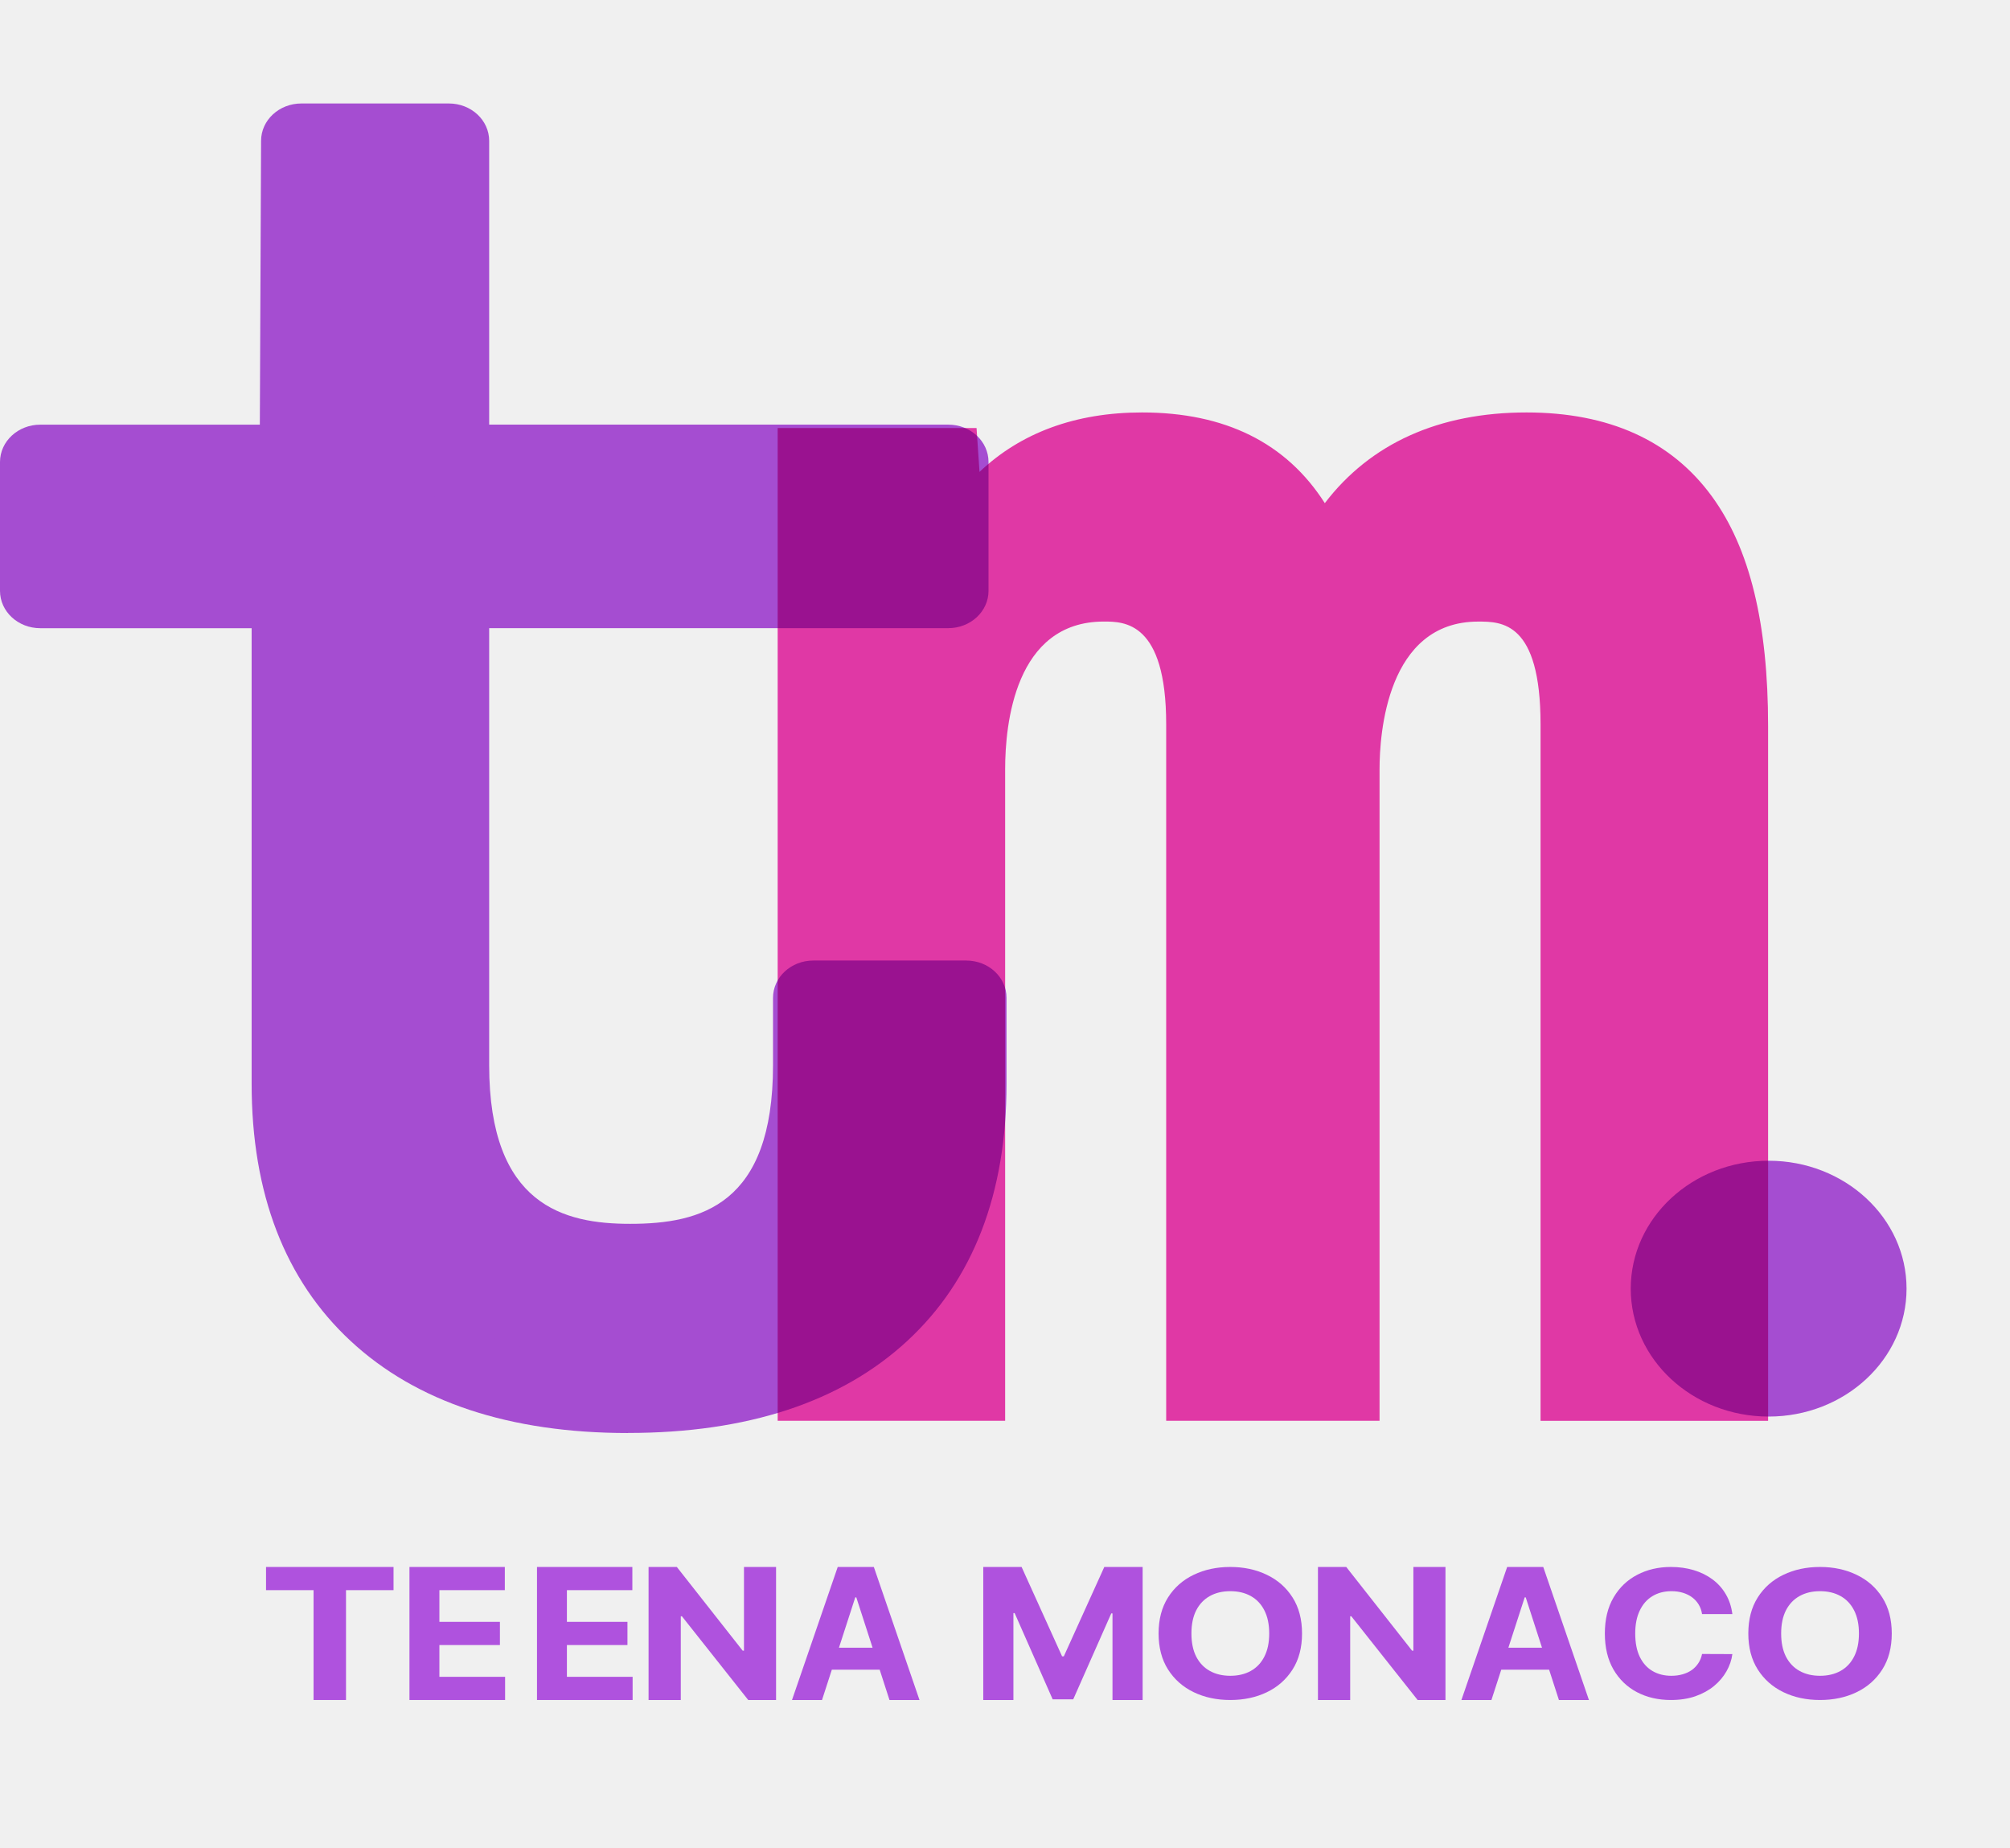
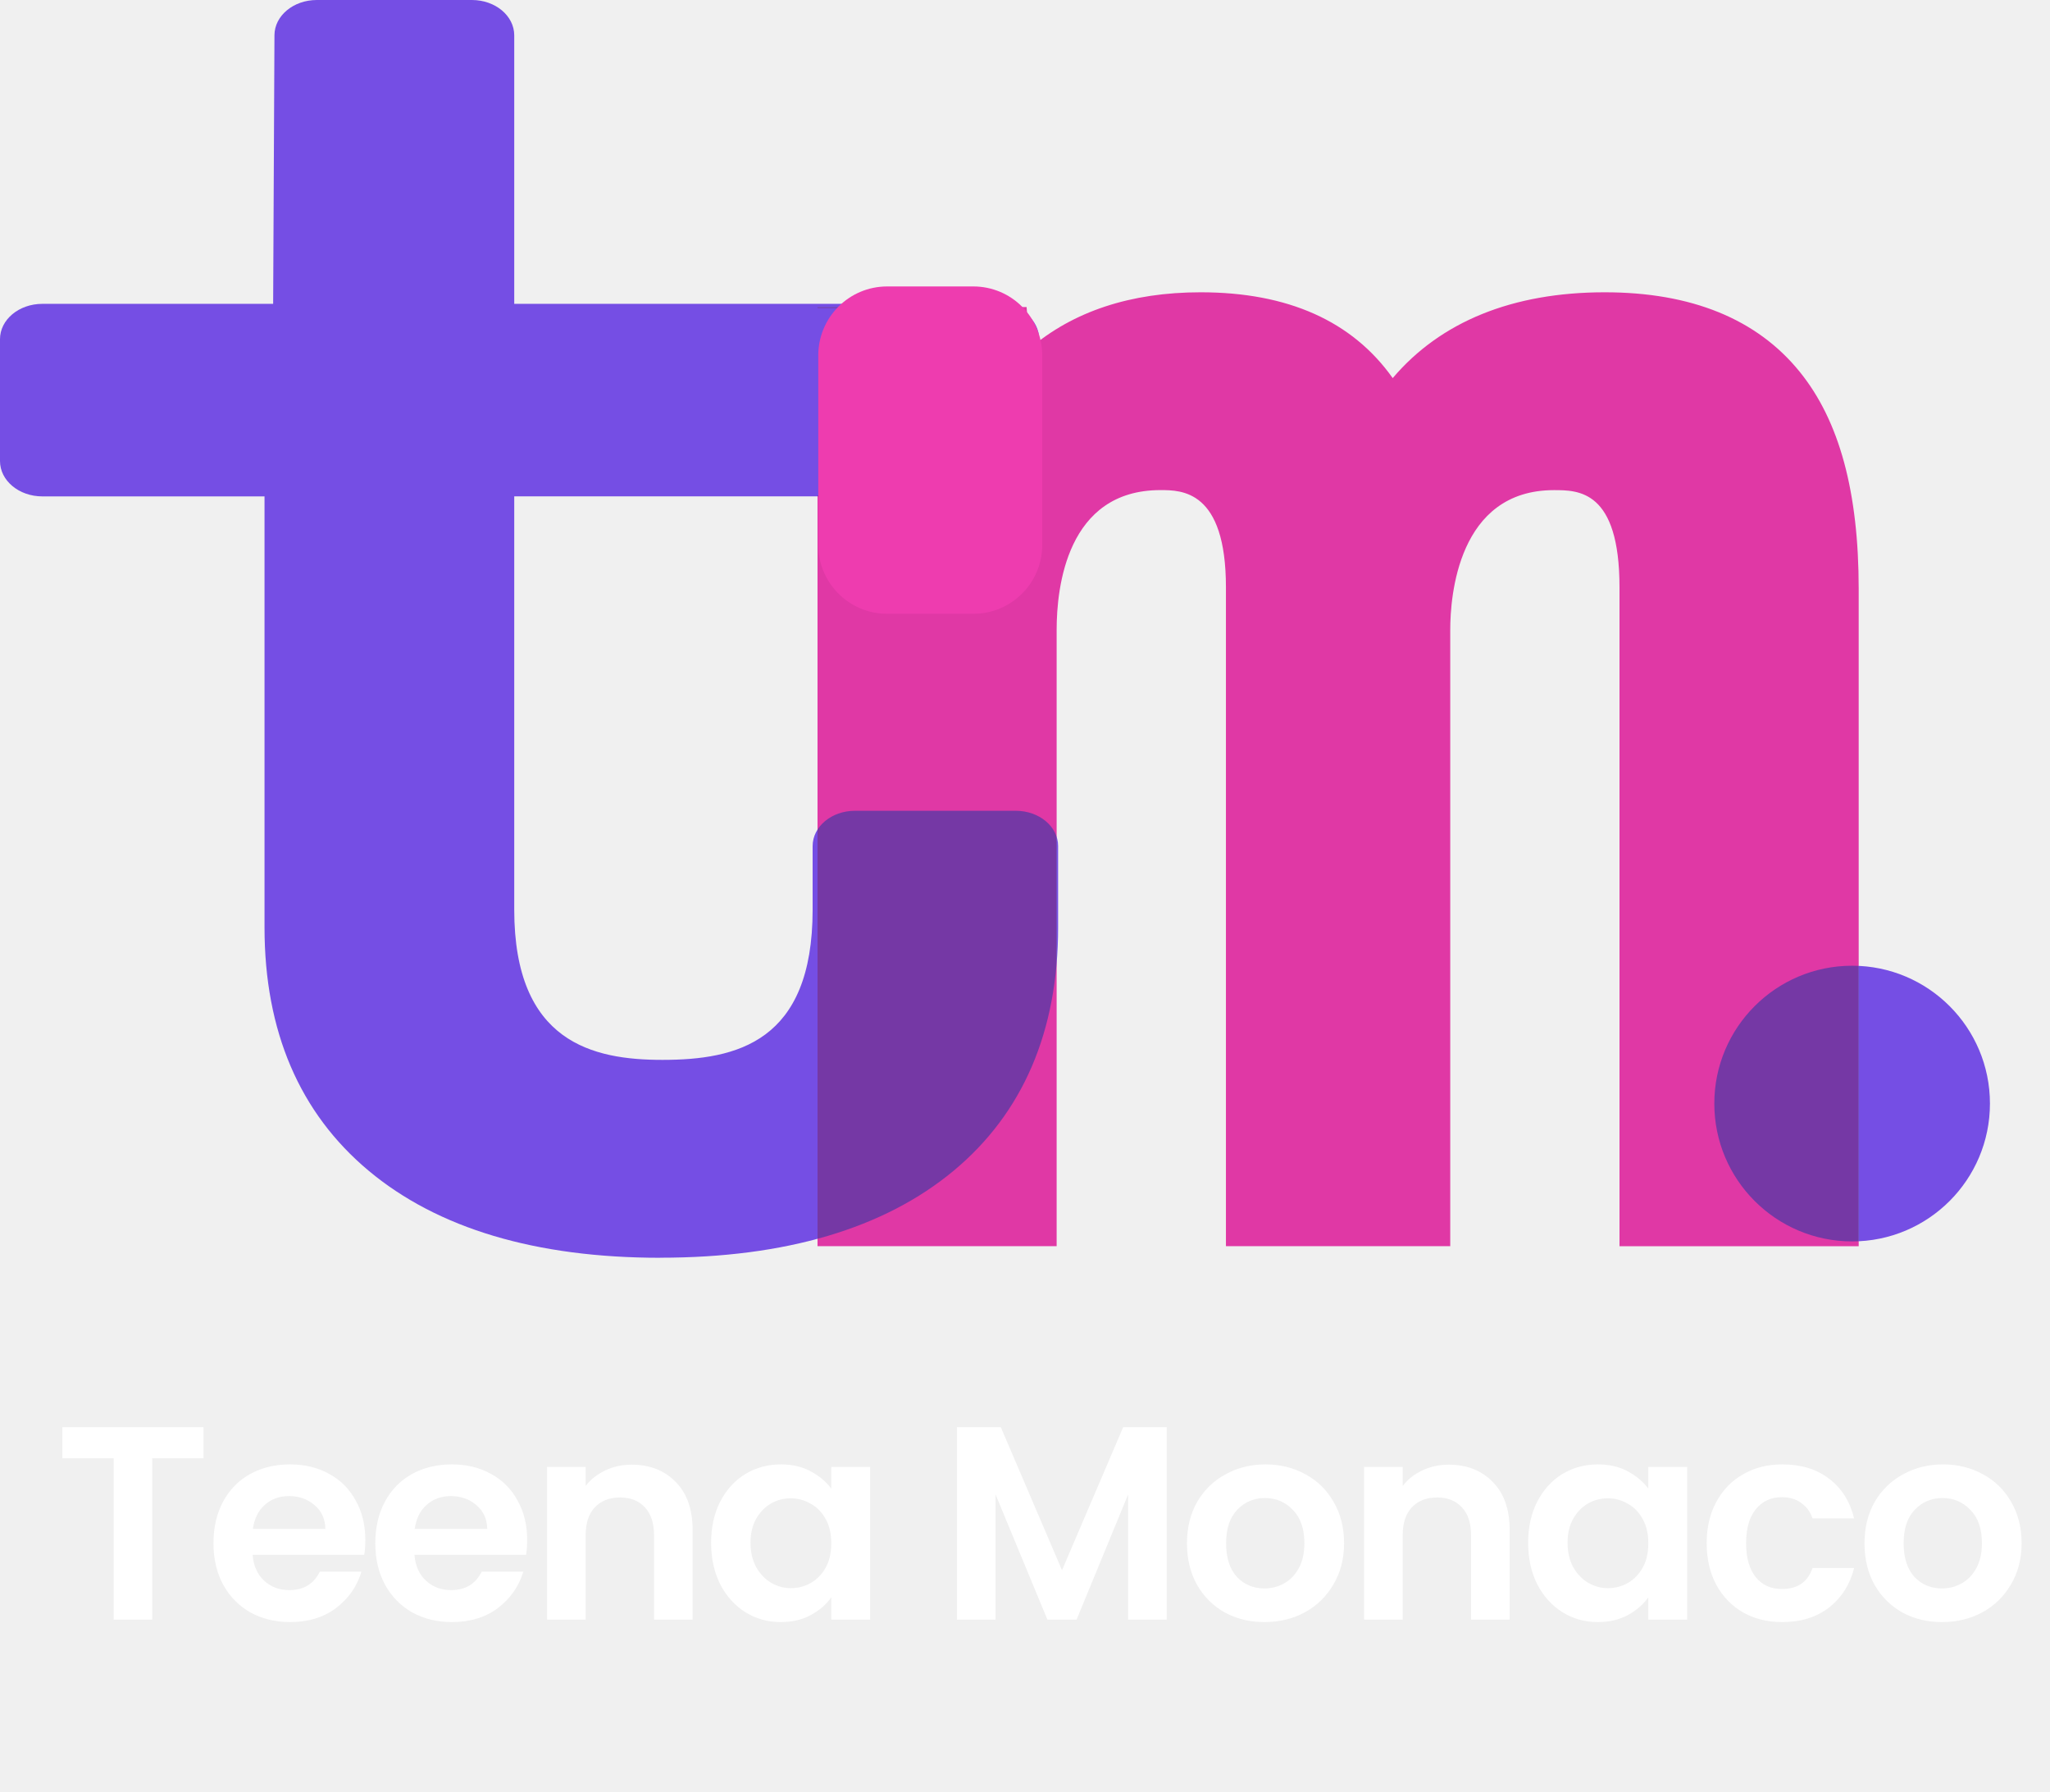
- <svg xmlns="http://www.w3.org/2000/svg" width="136" height="125" viewBox="0 0 136 125" fill="none">
-   <path d="M128 110.5C128 111.455 127.786 112.268 127.357 112.938C126.932 113.608 126.352 114.12 125.617 114.474C124.885 114.825 124.061 115 123.147 115C122.226 115 121.4 114.823 120.668 114.47C119.935 114.116 119.357 113.604 118.932 112.934C118.507 112.264 118.294 111.452 118.294 110.5C118.294 109.545 118.507 108.732 118.932 108.062C119.357 107.392 119.935 106.881 120.668 106.53C121.4 106.177 122.226 106 123.147 106C124.061 106 124.885 106.177 125.617 106.53C126.352 106.881 126.932 107.392 127.357 108.062C127.786 108.732 128 109.545 128 110.5ZM125.779 110.5C125.779 109.881 125.669 109.359 125.45 108.934C125.234 108.51 124.928 108.187 124.534 107.968C124.139 107.748 123.677 107.638 123.147 107.638C122.617 107.638 122.155 107.748 121.761 107.968C121.366 108.187 121.059 108.51 120.84 108.934C120.624 109.359 120.516 109.881 120.516 110.5C120.516 111.119 120.624 111.641 120.84 112.066C121.059 112.49 121.366 112.813 121.761 113.032C122.155 113.252 122.617 113.362 123.147 113.362C123.677 113.362 124.139 113.252 124.534 113.032C124.928 112.813 125.234 112.49 125.45 112.066C125.669 111.641 125.779 111.119 125.779 110.5Z" fill="#AF52DE" />
-   <path d="M117.215 109.187H115.164C115.127 108.944 115.051 108.729 114.935 108.541C114.82 108.35 114.671 108.187 114.49 108.053C114.309 107.919 114.1 107.817 113.863 107.745C113.629 107.674 113.375 107.638 113.1 107.638C112.604 107.638 112.172 107.751 111.803 107.976C111.435 108.199 111.15 108.524 110.947 108.952C110.744 109.376 110.642 109.893 110.642 110.5C110.642 111.125 110.744 111.649 110.947 112.074C111.153 112.499 111.44 112.82 111.808 113.037C112.176 113.253 112.602 113.362 113.086 113.362C113.358 113.362 113.609 113.329 113.84 113.263C114.074 113.198 114.281 113.102 114.462 112.977C114.643 112.848 114.793 112.693 114.912 112.51C115.033 112.328 115.118 112.12 115.164 111.886L117.215 111.894C117.162 112.297 117.029 112.684 116.817 113.058C116.608 113.429 116.325 113.761 115.97 114.055C115.617 114.346 115.196 114.577 114.706 114.748C114.219 114.916 113.668 115 113.053 115C112.198 115 111.434 114.823 110.759 114.47C110.088 114.116 109.558 113.604 109.168 112.934C108.781 112.264 108.587 111.452 108.587 110.5C108.587 109.545 108.784 108.732 109.177 108.062C109.57 107.392 110.104 106.881 110.778 106.53C111.452 106.177 112.211 106 113.053 106C113.609 106 114.124 106.071 114.598 106.214C115.076 106.356 115.498 106.565 115.867 106.838C116.235 107.109 116.534 107.442 116.765 107.835C116.999 108.229 117.149 108.679 117.215 109.187Z" fill="#AF52DE" />
-   <path d="M100.913 115H98.882L101.977 106H104.419L107.51 115H105.479L103.233 108.057H103.163L100.913 115ZM100.786 111.462H105.584V112.948H100.786V111.462Z" fill="#AF52DE" />
-   <path d="M97.803 106V115H95.919L91.432 109.335H91.356V115H89.175V106H91.089L95.542 111.66H95.632V106H97.803Z" fill="#AF52DE" />
-   <path d="M88.098 110.5C88.098 111.455 87.884 112.268 87.456 112.938C87.03 113.608 86.45 114.12 85.715 114.474C84.983 114.825 84.159 115 83.245 115C82.324 115 81.498 114.823 80.766 114.47C80.034 114.116 79.455 113.604 79.03 112.934C78.605 112.264 78.392 111.452 78.392 110.5C78.392 109.545 78.605 108.732 79.03 108.062C79.455 107.392 80.034 106.881 80.766 106.53C81.498 106.177 82.324 106 83.245 106C84.159 106 84.983 106.177 85.715 106.53C86.45 106.881 87.03 107.392 87.456 108.062C87.884 108.732 88.098 109.545 88.098 110.5ZM85.877 110.5C85.877 109.881 85.767 109.359 85.548 108.934C85.332 108.51 85.026 108.187 84.632 107.968C84.237 107.748 83.775 107.638 83.245 107.638C82.716 107.638 82.253 107.748 81.859 107.968C81.464 108.187 81.157 108.51 80.938 108.934C80.722 109.359 80.614 109.881 80.614 110.5C80.614 111.119 80.722 111.641 80.938 112.066C81.157 112.49 81.464 112.813 81.859 113.032C82.253 113.252 82.716 113.362 83.245 113.362C83.775 113.362 84.237 113.252 84.632 113.032C85.026 112.813 85.332 112.49 85.548 112.066C85.767 111.641 85.877 111.119 85.877 110.5Z" fill="#AF52DE" />
-   <path d="M66.529 106H69.123L71.863 112.047H71.979L74.719 106H77.313V115H75.273V109.142H75.19L72.616 114.956H71.226L68.652 109.12H68.569V115H66.529V106Z" fill="#AF52DE" />
-   <path d="M55.619 115H53.588L56.682 106H59.125L62.215 115H60.184L57.939 108.057H57.868L55.619 115ZM55.492 111.462H60.289V112.948H55.492V111.462Z" fill="#AF52DE" />
-   <path d="M52.51 106V115H50.626L46.139 109.335H46.063V115H43.883V106H45.796L50.249 111.66H50.339V106H52.51Z" fill="#AF52DE" />
-   <path d="M36.334 115V106H42.786V107.569H38.358V109.713H42.454V111.282H38.358V113.431H42.804V115H36.334Z" fill="#AF52DE" />
-   <path d="M27.705 115V106H34.157V107.569H29.73V109.713H33.825V111.282H29.73V113.431H34.176V115H27.705Z" fill="#AF52DE" />
-   <path d="M18 107.569V106H26.627V107.569H23.411V115H21.216V107.569H18Z" fill="#AF52DE" />
+ <svg xmlns="http://www.w3.org/2000/svg" width="119" height="104" viewBox="0 0 119 104" fill="none">
  <g style="mix-blend-mode:multiply">
-     <path d="M119.67 95.826C124.823 95.826 129 91.952 129 87.173C129 82.394 124.823 78.52 119.67 78.52C114.517 78.52 110.339 82.394 110.339 87.173C110.339 91.952 114.517 95.826 119.67 95.826Z" fill="#AF52DE" />
+     <path d="M57.281 19.873L57.77 26.396H58.261C60.227 21.474 64.036 19.015 69.685 19.015C75.335 19.015 78.775 21.373 80.372 26.396H80.863C82.95 21.474 87.127 19.015 93.145 19.015C101.5 19.015 105.429 23.834 105.429 34.187V70.276H96.462V34.085C96.462 28.857 94.497 26.396 90.199 26.396C84.916 26.396 81.723 30.293 81.723 36.546V70.276H73.615V34.085C73.615 28.958 71.528 26.396 67.351 26.396C62.068 26.396 58.873 30.19 58.873 36.546V70.276H49.907V19.873H57.281Z" fill="#EE3CAF" />
+     <path d="M94.01 72.329V34.087C94.01 28.447 91.626 28.447 90.203 28.447C84.618 28.447 84.185 34.646 84.185 36.546V72.327H71.164V34.085C71.164 28.445 68.593 28.445 67.358 28.445C61.925 28.445 61.337 34.109 61.337 36.544V72.325H47.456V17.822H59.593L59.773 20.229C62.291 18.077 65.635 16.964 69.692 16.964C74.763 16.964 78.498 18.637 80.846 21.944C83.622 18.67 87.802 16.964 93.154 16.964C98.18 16.964 101.985 18.514 104.464 21.569C106.774 24.416 107.895 28.544 107.895 34.189V72.329H94.01ZM98.924 68.227H102.976V34.189C102.976 22.626 98.008 21.068 93.15 21.068C88.291 21.068 85.204 22.858 83.43 26.536C85.253 25.113 87.592 24.347 90.203 24.347C93.94 24.347 95.953 25.863 96.983 27.133C98.29 28.745 98.924 31.02 98.924 34.087V68.227ZM76.076 68.227H79.268V36.548C79.268 33.313 80.066 30.528 81.583 28.449H78.484L78 26.924C76.695 22.818 74.209 21.068 69.687 21.068C65.443 21.068 62.648 22.703 60.966 26.198C62.684 24.996 64.842 24.347 67.355 24.347C70.612 24.347 76.076 25.613 76.076 34.089V68.229V68.227ZM56.418 68.227V36.548C56.418 33.25 57.222 30.498 58.695 28.449H55.46L54.971 21.925H52.364V68.227H56.418Z" fill="#EE3CAF" />
  </g>
-   <g style="mix-blend-mode:multiply">
-     <path d="M63.512 31.484L64.054 39.522H64.599C66.779 33.457 71.002 30.428 77.266 30.428C83.53 30.428 87.344 33.333 89.115 39.522H89.66C91.974 33.457 96.605 30.428 103.278 30.428C112.541 30.428 116.898 36.365 116.898 49.121V93.584H106.956V48.994C106.956 42.553 104.776 39.522 100.011 39.522C94.153 39.522 90.614 44.322 90.614 52.026V93.584H81.623V48.994C81.623 42.678 79.309 39.522 74.678 39.522C68.82 39.522 65.278 44.196 65.278 52.026V93.584H55.336V31.484H63.512Z" fill="#EE3CAF" />
-     <path d="M104.236 96.113V48.997C104.236 42.048 101.594 42.048 100.016 42.048C93.824 42.048 93.343 49.686 93.343 52.026V96.111H78.906V48.994C78.906 42.046 76.055 42.046 74.685 42.046C68.661 42.046 68.01 49.024 68.01 52.024V96.109H52.619V28.957H66.075L66.276 31.923C69.067 29.272 72.775 27.901 77.273 27.901C82.896 27.901 87.037 29.961 89.64 34.036C92.719 30.003 97.353 27.901 103.288 27.901C108.861 27.901 113.079 29.81 115.828 33.575C118.389 37.082 119.633 42.168 119.633 49.123V96.113H104.236ZM109.686 91.06H114.179V49.123C114.179 34.877 108.67 32.957 103.283 32.957C97.896 32.957 94.473 35.162 92.506 39.694C94.527 37.941 97.121 36.997 100.016 36.997C104.16 36.997 106.391 38.864 107.533 40.429C108.982 42.416 109.686 45.218 109.686 48.997V91.06ZM84.352 91.06H87.892V52.029C87.892 48.043 88.776 44.612 90.458 42.05H87.022L86.485 40.172C85.038 35.114 82.282 32.957 77.268 32.957C72.562 32.957 69.464 34.971 67.599 39.278C69.503 37.796 71.896 36.997 74.683 36.997C78.294 36.997 84.352 38.557 84.352 48.999V91.062V91.06ZM62.556 91.06V52.029C62.556 47.965 63.447 44.575 65.08 42.05H61.493L60.951 34.013H58.06V91.06H62.556Z" fill="#EE3CAF" />
+   <g style="mix-blend-mode:darken">
+     <path d="M17.811 53.827V26.76H2.457V19.686H18.302L18.387 2.053H27.392V19.686H57.864V26.76H27.392V52.801C27.392 59.977 31.077 63.566 38.449 63.566C45.821 63.566 49.627 59.979 49.627 52.801V49.11H58.963V53.825C58.963 64.795 51.591 70.947 38.324 70.947C25.057 70.947 17.811 64.795 17.811 53.825V53.827Z" fill="#754EE4" />
+     <path d="M38.326 73C31.109 73 25.415 71.302 21.403 67.951C17.391 64.601 15.355 59.849 15.355 53.827V28.81H2.457C1.099 28.81 0 27.893 0 26.759V19.686C0 18.552 1.099 17.635 2.457 17.635H15.856L15.932 2.043C15.936 0.914 17.035 0 18.389 0H27.394C28.752 0 29.851 0.917 29.851 2.051V17.633H57.866C59.224 17.633 60.323 18.551 60.323 19.684V26.758C60.323 27.891 59.224 28.808 57.866 28.808H29.851V52.799C29.851 60.522 34.446 61.514 38.451 61.514C42.765 61.514 47.172 60.479 47.172 52.799V49.108C47.172 47.974 48.271 47.057 49.63 47.057H58.965C60.323 47.057 61.422 47.974 61.422 49.108V53.823C61.422 59.852 59.38 64.606 55.355 67.951C51.327 71.298 45.597 72.996 38.326 72.996V73ZM4.914 24.709H17.811C19.169 24.709 20.268 25.626 20.268 26.759V53.827C20.268 63.685 26.511 68.898 38.324 68.898C50.137 68.898 56.505 63.687 56.505 53.827V51.163H52.085V52.803C52.085 56.886 50.948 60.054 48.707 62.218C46.37 64.474 42.919 65.619 38.449 65.619C33.979 65.619 30.613 64.472 28.29 62.213C26.062 60.044 24.934 56.88 24.934 52.805V26.763C24.934 25.63 26.033 24.712 27.392 24.712H55.406V21.741H27.392C26.033 21.741 24.934 20.823 24.934 19.69V4.104H20.835L20.759 19.695C20.755 20.825 19.656 21.739 18.302 21.739H4.914V24.711V24.709Z" fill="#754EE4" />
  </g>
-   <g style="mix-blend-mode:multiply">
-     <path d="M19.748 73.317V39.969H2.725V31.254H20.293L20.387 9.529H30.371V31.254H64.158V39.969H30.371V72.054C30.371 80.895 34.458 85.317 42.632 85.317C50.805 85.317 55.026 80.897 55.026 72.054V67.506H65.377V73.315C65.377 86.831 57.203 94.411 42.493 94.411C27.783 94.411 19.748 86.831 19.748 73.315V73.317Z" fill="#AF52DE" />
-     <path d="M42.495 96.94C34.493 96.94 28.179 94.847 23.731 90.719C19.282 86.592 17.026 80.737 17.026 73.317V42.496H2.725C1.219 42.496 0 41.366 0 39.969V31.254C0 29.858 1.219 28.727 2.725 28.727H17.581L17.665 9.518C17.67 8.126 18.889 7 20.39 7H30.374C31.88 7 33.098 8.13 33.098 9.527V28.725H64.161C65.667 28.725 66.885 29.855 66.885 31.252V39.967C66.885 41.363 65.667 42.493 64.161 42.493H33.098V72.052C33.098 81.566 38.193 82.788 42.634 82.788C47.417 82.788 52.304 81.513 52.304 72.052V67.503C52.304 66.107 53.523 64.977 55.029 64.977H65.379C66.885 64.977 68.104 66.107 68.104 67.503V73.312C68.104 80.741 65.84 86.599 61.377 90.719C56.911 94.843 50.558 96.935 42.495 96.935V96.94ZM5.449 37.442H19.748C21.254 37.442 22.473 38.572 22.473 39.969V73.317C22.473 85.464 29.395 91.886 42.493 91.886C55.591 91.886 62.652 85.466 62.652 73.317V70.035H57.751V72.056C57.751 77.087 56.49 80.989 54.005 83.656C51.415 86.435 47.588 87.846 42.632 87.846C37.676 87.846 33.943 86.433 31.367 83.649C28.898 80.978 27.647 77.08 27.647 72.058V39.974C27.647 38.577 28.865 37.447 30.371 37.447H61.434V33.785H30.371C28.865 33.785 27.647 32.655 27.647 31.259V12.056H23.102L23.017 31.266C23.012 32.658 21.794 33.783 20.293 33.783H5.449V37.445V37.442Z" fill="#AF52DE" />
+   <g style="mix-blend-mode:darken">
+     <path d="M107.514 72.05C111.932 72.05 115.514 68.468 115.514 64.05C115.514 59.631 111.932 56.05 107.514 56.05C103.096 56.05 99.514 59.631 99.514 64.05C99.514 68.468 103.096 72.05 107.514 72.05Z" fill="#754EE4" />
  </g>
+   <path d="M11.813 82.832V84.64H8.837V94H6.597V84.64H3.621V82.832H11.813ZM21.207 89.376C21.207 89.696 21.186 89.984 21.143 90.24H14.663C14.716 90.88 14.941 91.381 15.335 91.744C15.73 92.107 16.215 92.288 16.791 92.288C17.623 92.288 18.215 91.931 18.567 91.216H20.983C20.727 92.069 20.236 92.773 19.511 93.328C18.786 93.872 17.895 94.144 16.839 94.144C15.986 94.144 15.218 93.957 14.535 93.584C13.863 93.2 13.335 92.661 12.951 91.968C12.578 91.275 12.391 90.475 12.391 89.568C12.391 88.651 12.578 87.845 12.951 87.152C13.325 86.459 13.847 85.925 14.519 85.552C15.191 85.179 15.964 84.992 16.839 84.992C17.682 84.992 18.434 85.173 19.095 85.536C19.767 85.899 20.285 86.416 20.647 87.088C21.02 87.749 21.207 88.512 21.207 89.376ZM18.887 88.736C18.877 88.16 18.669 87.701 18.263 87.36C17.858 87.008 17.362 86.832 16.775 86.832C16.221 86.832 15.751 87.003 15.367 87.344C14.994 87.675 14.764 88.139 14.679 88.736H18.887ZM30.602 89.376C30.602 89.696 30.581 89.984 30.538 90.24H24.058C24.111 90.88 24.335 91.381 24.73 91.744C25.125 92.107 25.61 92.288 26.186 92.288C27.018 92.288 27.61 91.931 27.962 91.216H30.378C30.122 92.069 29.631 92.773 28.906 93.328C28.181 93.872 27.29 94.144 26.234 94.144C25.381 94.144 24.613 93.957 23.93 93.584C23.258 93.2 22.73 92.661 22.346 91.968C21.973 91.275 21.786 90.475 21.786 89.568C21.786 88.651 21.973 87.845 22.346 87.152C22.72 86.459 23.242 85.925 23.914 85.552C24.586 85.179 25.36 84.992 26.234 84.992C27.077 84.992 27.829 85.173 28.49 85.536C29.162 85.899 29.68 86.416 30.042 87.088C30.416 87.749 30.602 88.512 30.602 89.376ZM28.282 88.736C28.271 88.16 28.064 87.701 27.658 87.36C27.253 87.008 26.757 86.832 26.17 86.832C25.616 86.832 25.146 87.003 24.762 87.344C24.389 87.675 24.16 88.139 24.074 88.736H28.282ZM36.669 85.008C37.725 85.008 38.578 85.344 39.229 86.016C39.88 86.677 40.205 87.605 40.205 88.8V94H37.965V89.104C37.965 88.4 37.789 87.861 37.437 87.488C37.085 87.104 36.605 86.912 35.997 86.912C35.379 86.912 34.888 87.104 34.525 87.488C34.173 87.861 33.997 88.4 33.997 89.104V94H31.757V85.136H33.997V86.24C34.296 85.856 34.675 85.557 35.133 85.344C35.602 85.12 36.114 85.008 36.669 85.008ZM41.279 89.536C41.279 88.64 41.455 87.845 41.807 87.152C42.17 86.459 42.655 85.925 43.263 85.552C43.882 85.179 44.57 84.992 45.327 84.992C45.989 84.992 46.565 85.125 47.055 85.392C47.557 85.659 47.957 85.995 48.255 86.4V85.136H50.511V94H48.255V92.704C47.967 93.12 47.567 93.467 47.055 93.744C46.554 94.011 45.973 94.144 45.311 94.144C44.565 94.144 43.882 93.952 43.263 93.568C42.655 93.184 42.17 92.645 41.807 91.952C41.455 91.248 41.279 90.443 41.279 89.536ZM48.255 89.568C48.255 89.024 48.149 88.56 47.935 88.176C47.722 87.781 47.434 87.483 47.071 87.28C46.709 87.067 46.319 86.96 45.903 86.96C45.487 86.96 45.103 87.061 44.751 87.264C44.399 87.467 44.111 87.765 43.887 88.16C43.674 88.544 43.567 89.003 43.567 89.536C43.567 90.069 43.674 90.539 43.887 90.944C44.111 91.339 44.399 91.643 44.751 91.856C45.114 92.069 45.498 92.176 45.903 92.176C46.319 92.176 46.709 92.075 47.071 91.872C47.434 91.659 47.722 91.36 47.935 90.976C48.149 90.581 48.255 90.112 48.255 89.568ZM67.728 82.832V94H65.487V86.736L62.495 94H60.8L57.791 86.736V94H55.551V82.832H58.096L61.648 91.136L65.2 82.832H67.728ZM73.398 94.144C72.545 94.144 71.777 93.957 71.094 93.584C70.412 93.2 69.873 92.661 69.478 91.968C69.094 91.275 68.902 90.475 68.902 89.568C68.902 88.661 69.1 87.861 69.494 87.168C69.9 86.475 70.449 85.941 71.142 85.568C71.835 85.184 72.609 84.992 73.462 84.992C74.316 84.992 75.089 85.184 75.782 85.568C76.475 85.941 77.019 86.475 77.414 87.168C77.82 87.861 78.022 88.661 78.022 89.568C78.022 90.475 77.814 91.275 77.398 91.968C76.993 92.661 76.438 93.2 75.734 93.584C75.041 93.957 74.262 94.144 73.398 94.144ZM73.398 92.192C73.803 92.192 74.182 92.096 74.534 91.904C74.897 91.701 75.185 91.403 75.398 91.008C75.612 90.613 75.718 90.133 75.718 89.568C75.718 88.725 75.494 88.08 75.046 87.632C74.609 87.173 74.07 86.944 73.43 86.944C72.79 86.944 72.251 87.173 71.814 87.632C71.388 88.08 71.174 88.725 71.174 89.568C71.174 90.411 71.382 91.061 71.798 91.52C72.225 91.968 72.758 92.192 73.398 92.192ZM84.097 85.008C85.153 85.008 86.007 85.344 86.657 86.016C87.308 86.677 87.633 87.605 87.633 88.8V94H85.393V89.104C85.393 88.4 85.217 87.861 84.865 87.488C84.513 87.104 84.033 86.912 83.425 86.912C82.807 86.912 82.316 87.104 81.953 87.488C81.601 87.861 81.425 88.4 81.425 89.104V94H79.185V85.136H81.425V86.24C81.724 85.856 82.103 85.557 82.561 85.344C83.031 85.12 83.543 85.008 84.097 85.008ZM88.707 89.536C88.707 88.64 88.883 87.845 89.235 87.152C89.598 86.459 90.083 85.925 90.691 85.552C91.31 85.179 91.998 84.992 92.755 84.992C93.417 84.992 93.993 85.125 94.483 85.392C94.985 85.659 95.385 85.995 95.683 86.4V85.136H97.939V94H95.683V92.704C95.395 93.12 94.995 93.467 94.483 93.744C93.982 94.011 93.401 94.144 92.739 94.144C91.993 94.144 91.31 93.952 90.691 93.568C90.083 93.184 89.598 92.645 89.235 91.952C88.883 91.248 88.707 90.443 88.707 89.536ZM95.683 89.568C95.683 89.024 95.577 88.56 95.363 88.176C95.15 87.781 94.862 87.483 94.499 87.28C94.137 87.067 93.747 86.96 93.331 86.96C92.915 86.96 92.531 87.061 92.179 87.264C91.827 87.467 91.539 87.765 91.315 88.16C91.102 88.544 90.995 89.003 90.995 89.536C90.995 90.069 91.102 90.539 91.315 90.944C91.539 91.339 91.827 91.643 92.179 91.856C92.542 92.069 92.926 92.176 93.331 92.176C93.747 92.176 94.137 92.075 94.499 91.872C94.862 91.659 95.15 91.36 95.363 90.976C95.577 90.581 95.683 90.112 95.683 89.568ZM99.071 89.568C99.071 88.651 99.258 87.851 99.631 87.168C100.004 86.475 100.522 85.941 101.183 85.568C101.844 85.184 102.602 84.992 103.455 84.992C104.554 84.992 105.46 85.269 106.175 85.824C106.9 86.368 107.386 87.136 107.631 88.128H105.215C105.087 87.744 104.868 87.445 104.559 87.232C104.26 87.008 103.887 86.896 103.439 86.896C102.799 86.896 102.292 87.131 101.919 87.6C101.546 88.059 101.359 88.715 101.359 89.568C101.359 90.411 101.546 91.067 101.919 91.536C102.292 91.995 102.799 92.224 103.439 92.224C104.346 92.224 104.938 91.819 105.215 91.008H107.631C107.386 91.968 106.9 92.731 106.175 93.296C105.45 93.861 104.543 94.144 103.455 94.144C102.602 94.144 101.844 93.957 101.183 93.584C100.522 93.2 100.004 92.667 99.631 91.984C99.258 91.291 99.071 90.485 99.071 89.568ZM112.728 94.144C111.875 94.144 111.107 93.957 110.424 93.584C109.741 93.2 109.203 92.661 108.808 91.968C108.424 91.275 108.232 90.475 108.232 89.568C108.232 88.661 108.429 87.861 108.824 87.168C109.229 86.475 109.779 85.941 110.472 85.568C111.165 85.184 111.939 84.992 112.792 84.992C113.645 84.992 114.419 85.184 115.112 85.568C115.805 85.941 116.349 86.475 116.744 87.168C117.149 87.861 117.352 88.661 117.352 89.568C117.352 90.475 117.144 91.275 116.728 91.968C116.323 92.661 115.768 93.2 115.064 93.584C114.371 93.957 113.592 94.144 112.728 94.144ZM112.728 92.192C113.133 92.192 113.512 92.096 113.864 91.904C114.227 91.701 114.515 91.403 114.728 91.008C114.941 90.613 115.048 90.133 115.048 89.568C115.048 88.725 114.824 88.08 114.376 87.632C113.939 87.173 113.4 86.944 112.76 86.944C112.12 86.944 111.581 87.173 111.144 87.632C110.717 88.08 110.504 88.725 110.504 89.568C110.504 90.411 110.712 91.061 111.128 91.52C111.555 91.968 112.088 92.192 112.728 92.192Z" fill="white" />
+   <rect x="39" y="28.75" width="10.875" height="19" rx="4" transform="rotate(-90 39 28.75)" fill="#754EE4" />
+   <rect x="47.5" y="16.625" width="13" height="19" rx="4" fill="#EE3CAF" />
</svg>
